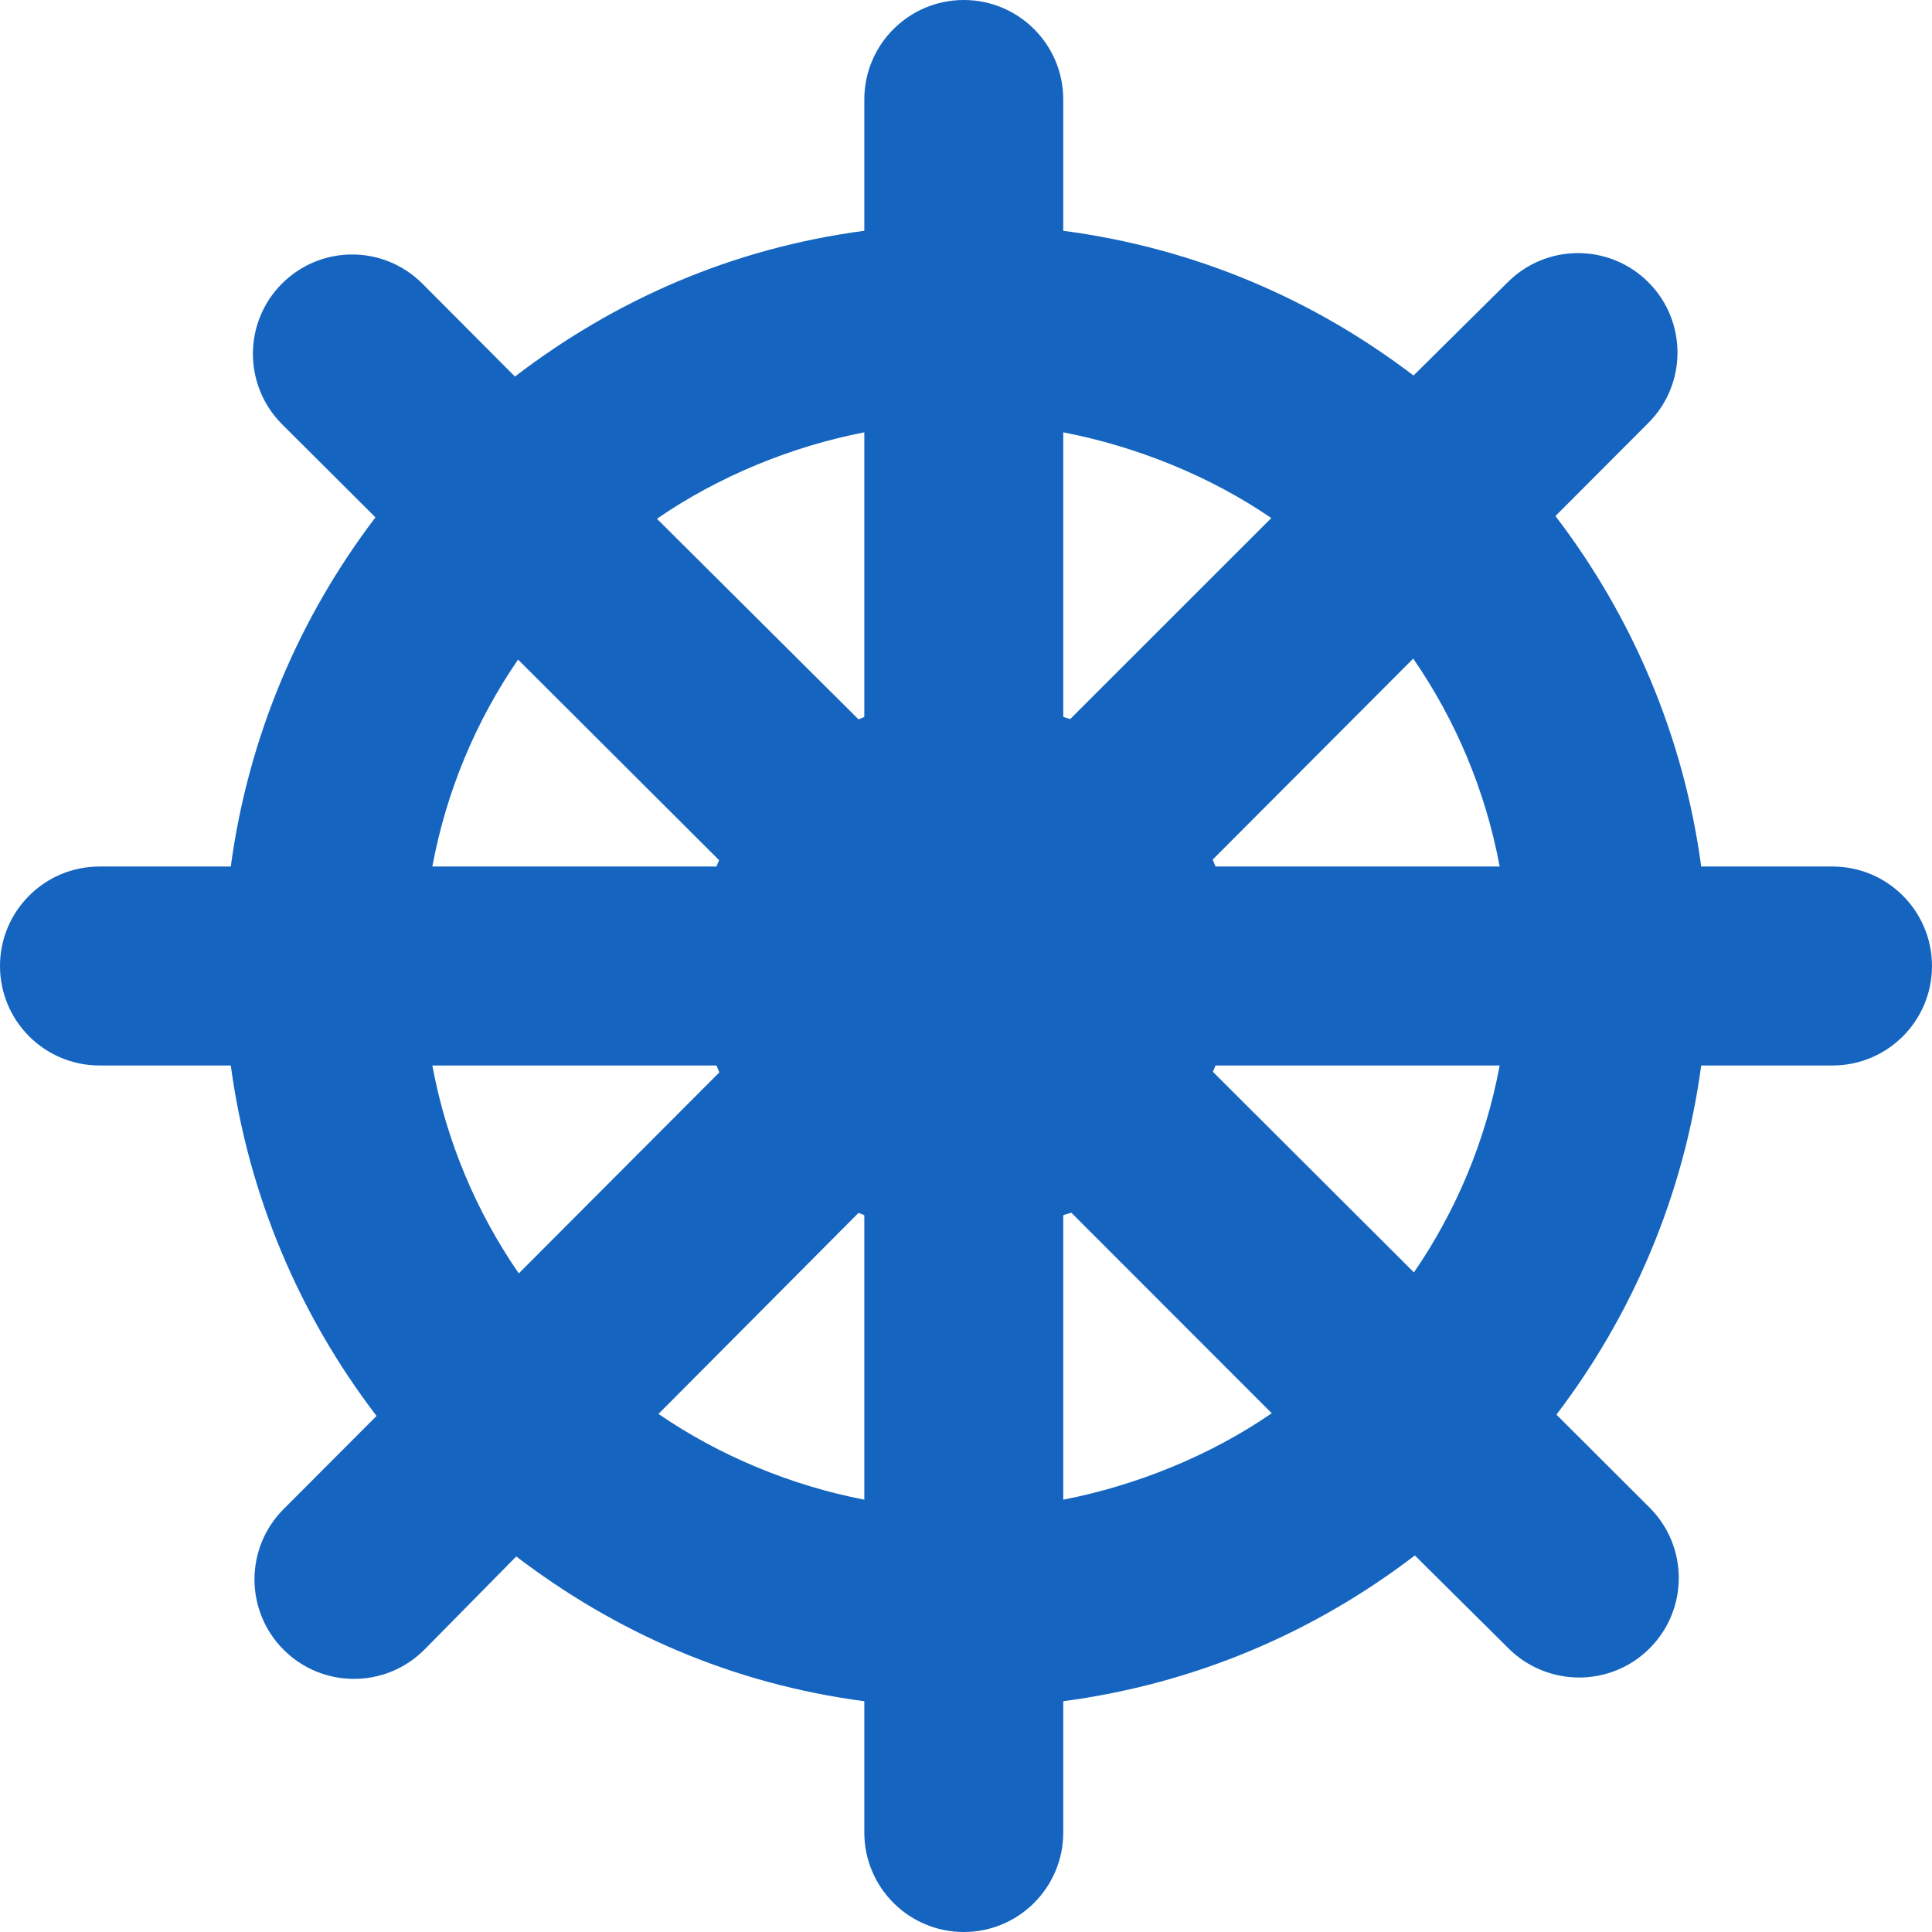
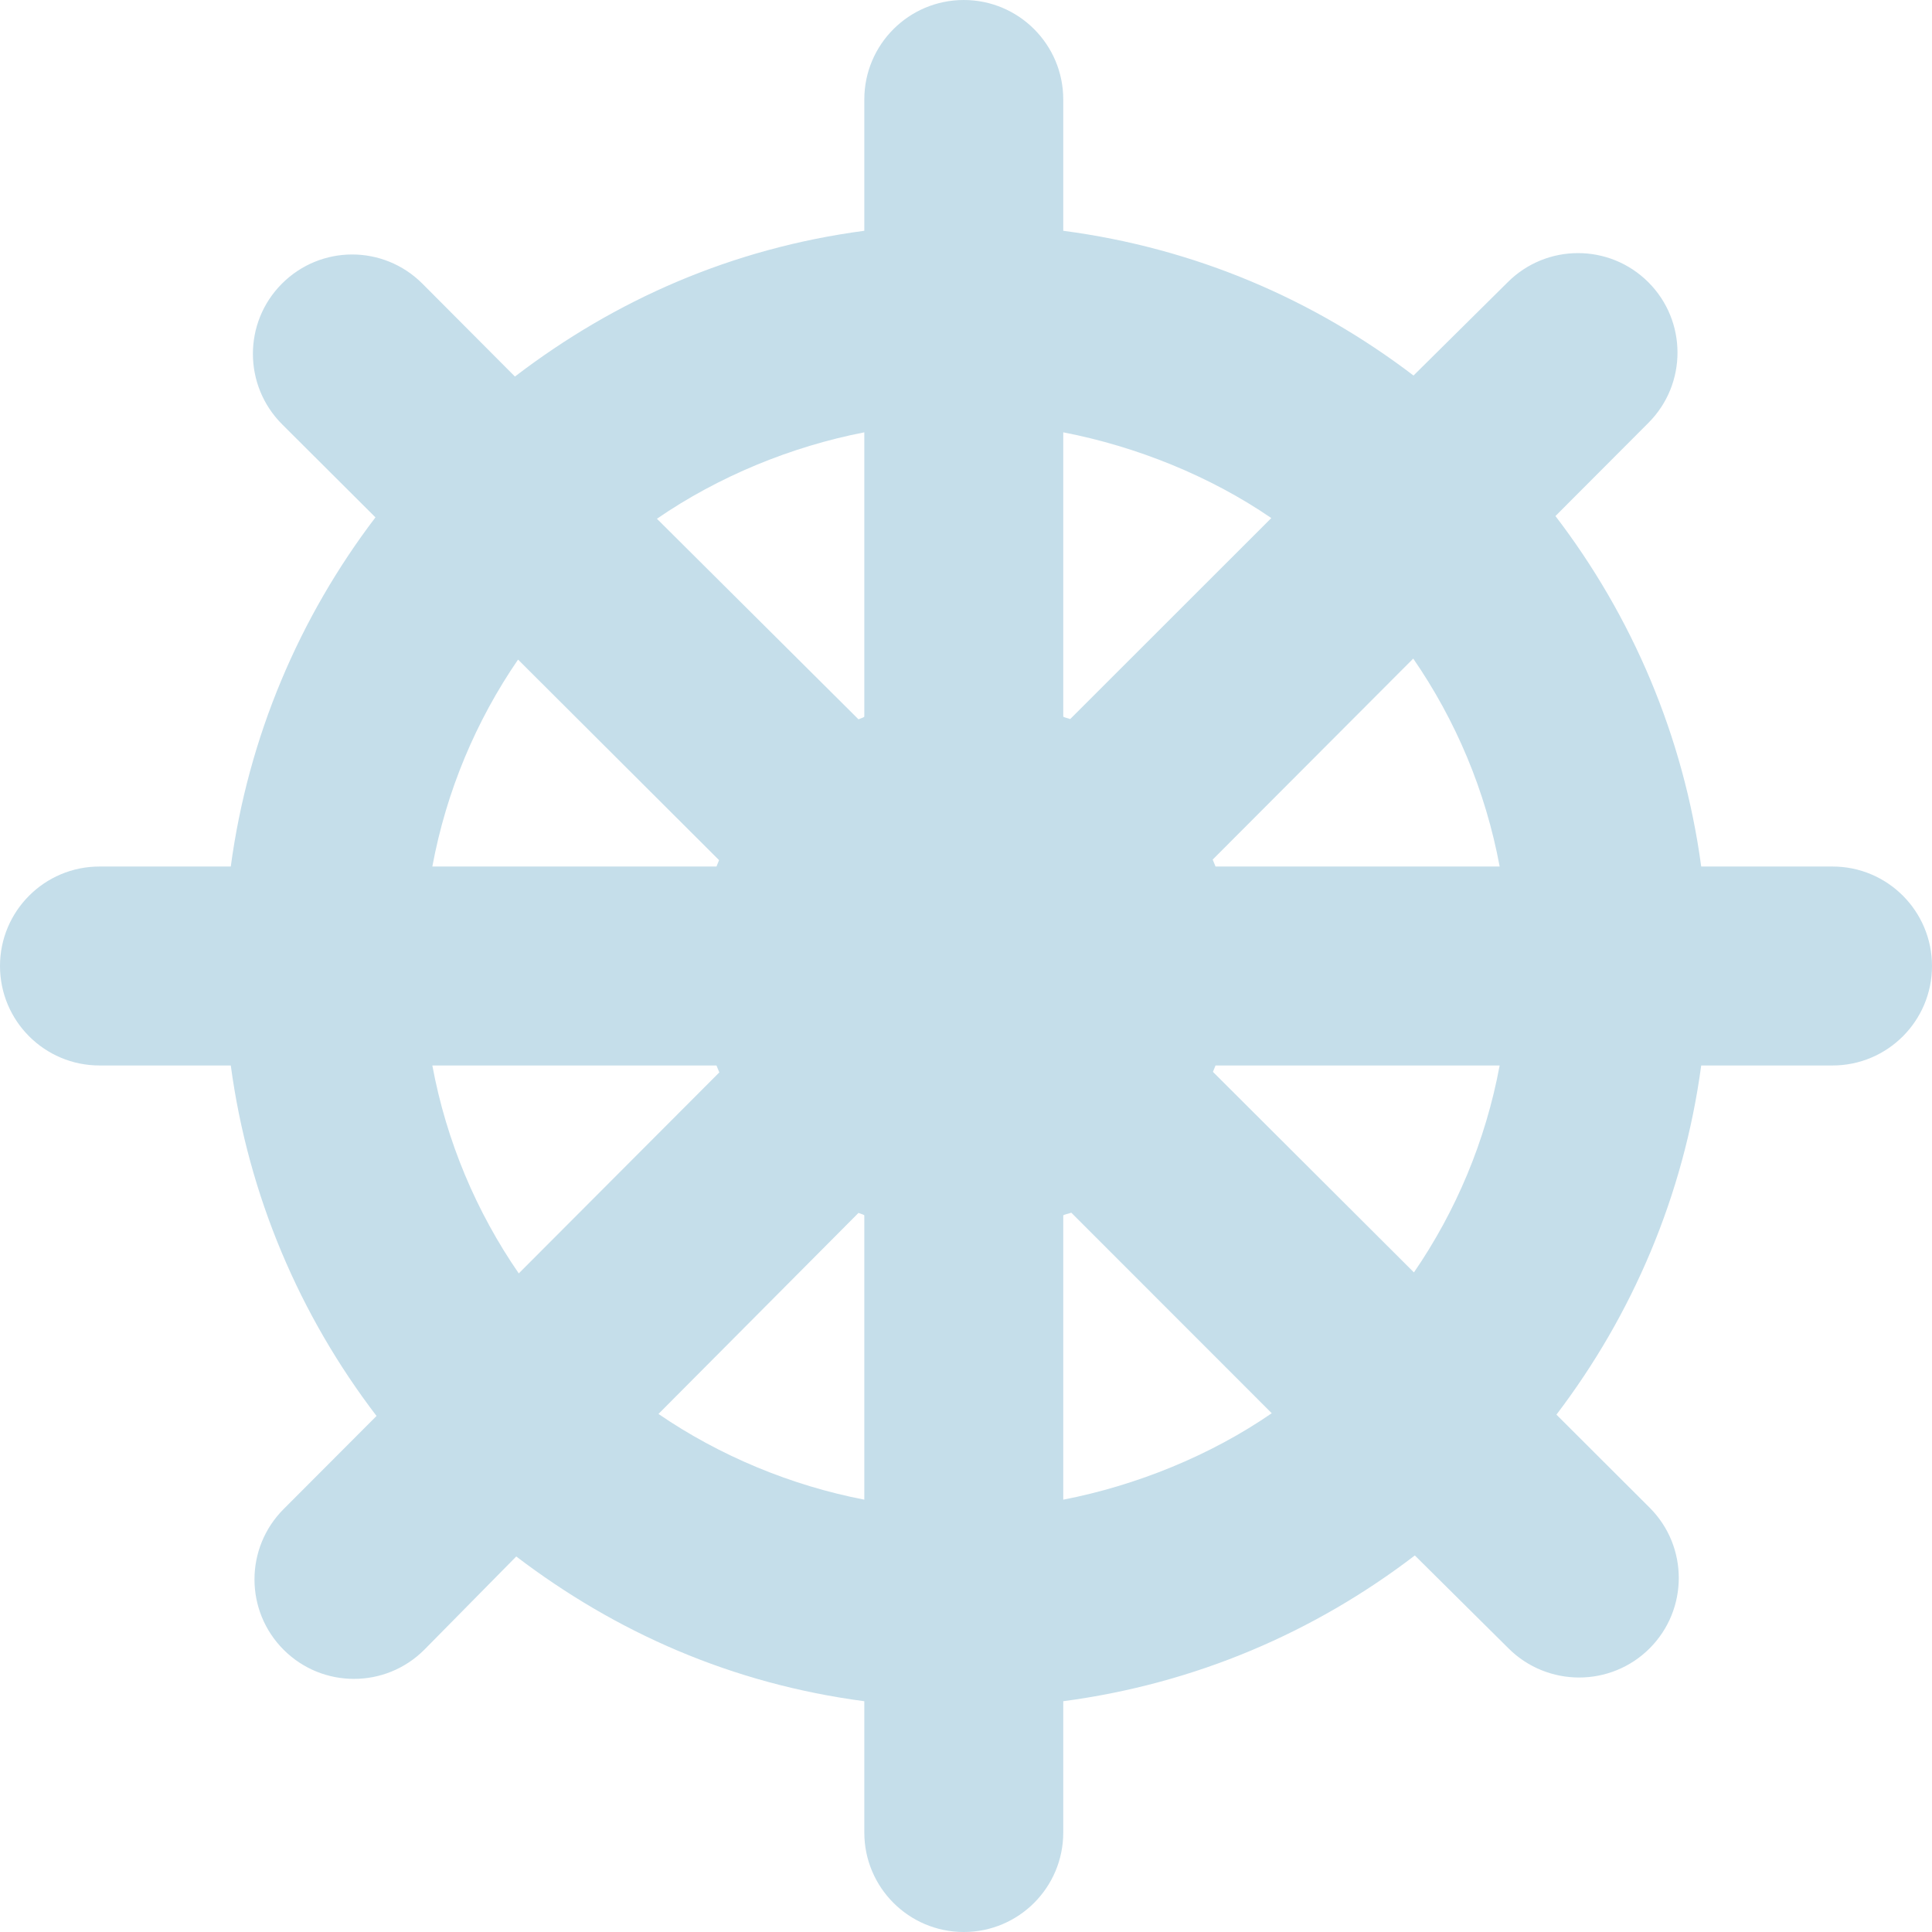
- <svg xmlns="http://www.w3.org/2000/svg" version="1.1" id="Capa_1" x="0px" y="0px" viewBox="0 0 291.34 291.34" style="enable-background:new 0 0 291.34 291.34; fill:#1565c0" xml:space="preserve">
+ <svg xmlns="http://www.w3.org/2000/svg" version="1.1" id="Capa_1" x="0px" y="0px" viewBox="0 0 291.34 291.34" style="enable-background:new 0 0 291.34 291.34; fill:#c5deea" xml:space="preserve">
  <path d="M276.339,130.67h-19.802c-2.651-19.693-10.444-37.775-21.98-52.852l14.023-14.054c5.852-5.864,5.841-15.362-0.023-21.213  c-5.865-5.854-15.363-5.842-21.213,0.023l-14.189,14.054c-15.037-11.452-32.819-19.188-52.819-21.827V15c0-8.284-6.716-15-15-15  s-15,6.716-15,15v19.802c-20,2.651-37.608,10.444-52.685,21.98L63.68,42.759c-5.865-5.854-15.322-5.842-21.171,0.023  c-5.852,5.864-5.82,15.362,0.044,21.213l14.065,14.023C45.165,93.054,37.44,111.064,34.801,130.67H15c-8.284,0-15,6.716-15,15  s6.716,15,15,15h19.801c2.651,19.693,10.444,37.775,21.98,52.852l-14.023,14.054c-5.852,5.864-5.841,15.362,0.023,21.213  c2.928,2.922,6.762,4.382,10.595,4.382c3.845,0,7.688-1.469,10.618-4.405l13.856-14.054c15.037,11.452,32.486,19.188,52.486,21.827  v19.802c0,8.284,6.716,15,15,15s15-6.716,15-15v-19.802c20-2.651,37.942-10.444,53.019-21.98l14.138,14.023  c2.928,2.922,6.803,4.382,10.636,4.382c3.845,0,7.709-1.469,10.639-4.405c5.852-5.864,5.851-15.362-0.013-21.213l-14.05-14.023  c11.452-15.037,19.193-33.046,21.832-52.652h19.802c8.284,0,15-6.716,15-15S284.624,130.67,276.339,130.67z M226.145,130.67h-42.846  c-0.14-0.35-0.28-0.701-0.43-1.046l30.242-30.31C219.495,108.573,224.013,119.205,226.145,130.67z M191.709,78.122l-30.327,30.311  c-0.318-0.137-1.046-0.264-1.046-0.392V65.194C171.336,67.315,182.485,71.793,191.709,78.122z M130.336,65.194v42.847  c0,0.14-0.534,0.28-0.879,0.43L99.064,78.229C108.323,71.844,119.336,67.327,130.336,65.194z M78.122,99.463l30.312,30.243  c-0.137,0.318-0.264,0.641-0.392,0.963H65.194C67.315,119.268,71.792,108.687,78.122,99.463z M65.194,160.67h42.847  c0.14,0.35,0.28,0.7,0.43,1.045l-30.242,30.311C71.844,182.766,67.326,172.135,65.194,160.67z M99.296,213.217l30.16-30.312  c0.318,0.137,0.88,0.263,0.88,0.392v42.847C119.336,224.025,108.52,219.547,99.296,213.217z M160.336,226.146v-42.847  c0-0.14,0.867-0.28,1.213-0.43l30.227,30.242C182.517,219.495,171.336,224.013,160.336,226.146z M213.217,191.876l-30.311-30.243  c0.137-0.318,0.264-0.641,0.392-0.963h42.846C224.024,172.072,219.547,182.652,213.217,191.876z" />
  <g>
</g>
  <g>
</g>
  <g>
</g>
  <g>
</g>
  <g>
</g>
  <g>
</g>
  <g>
</g>
  <g>
</g>
  <g>
</g>
  <g>
</g>
  <g>
</g>
  <g>
</g>
  <g>
</g>
  <g>
</g>
  <g>
</g>
</svg>
